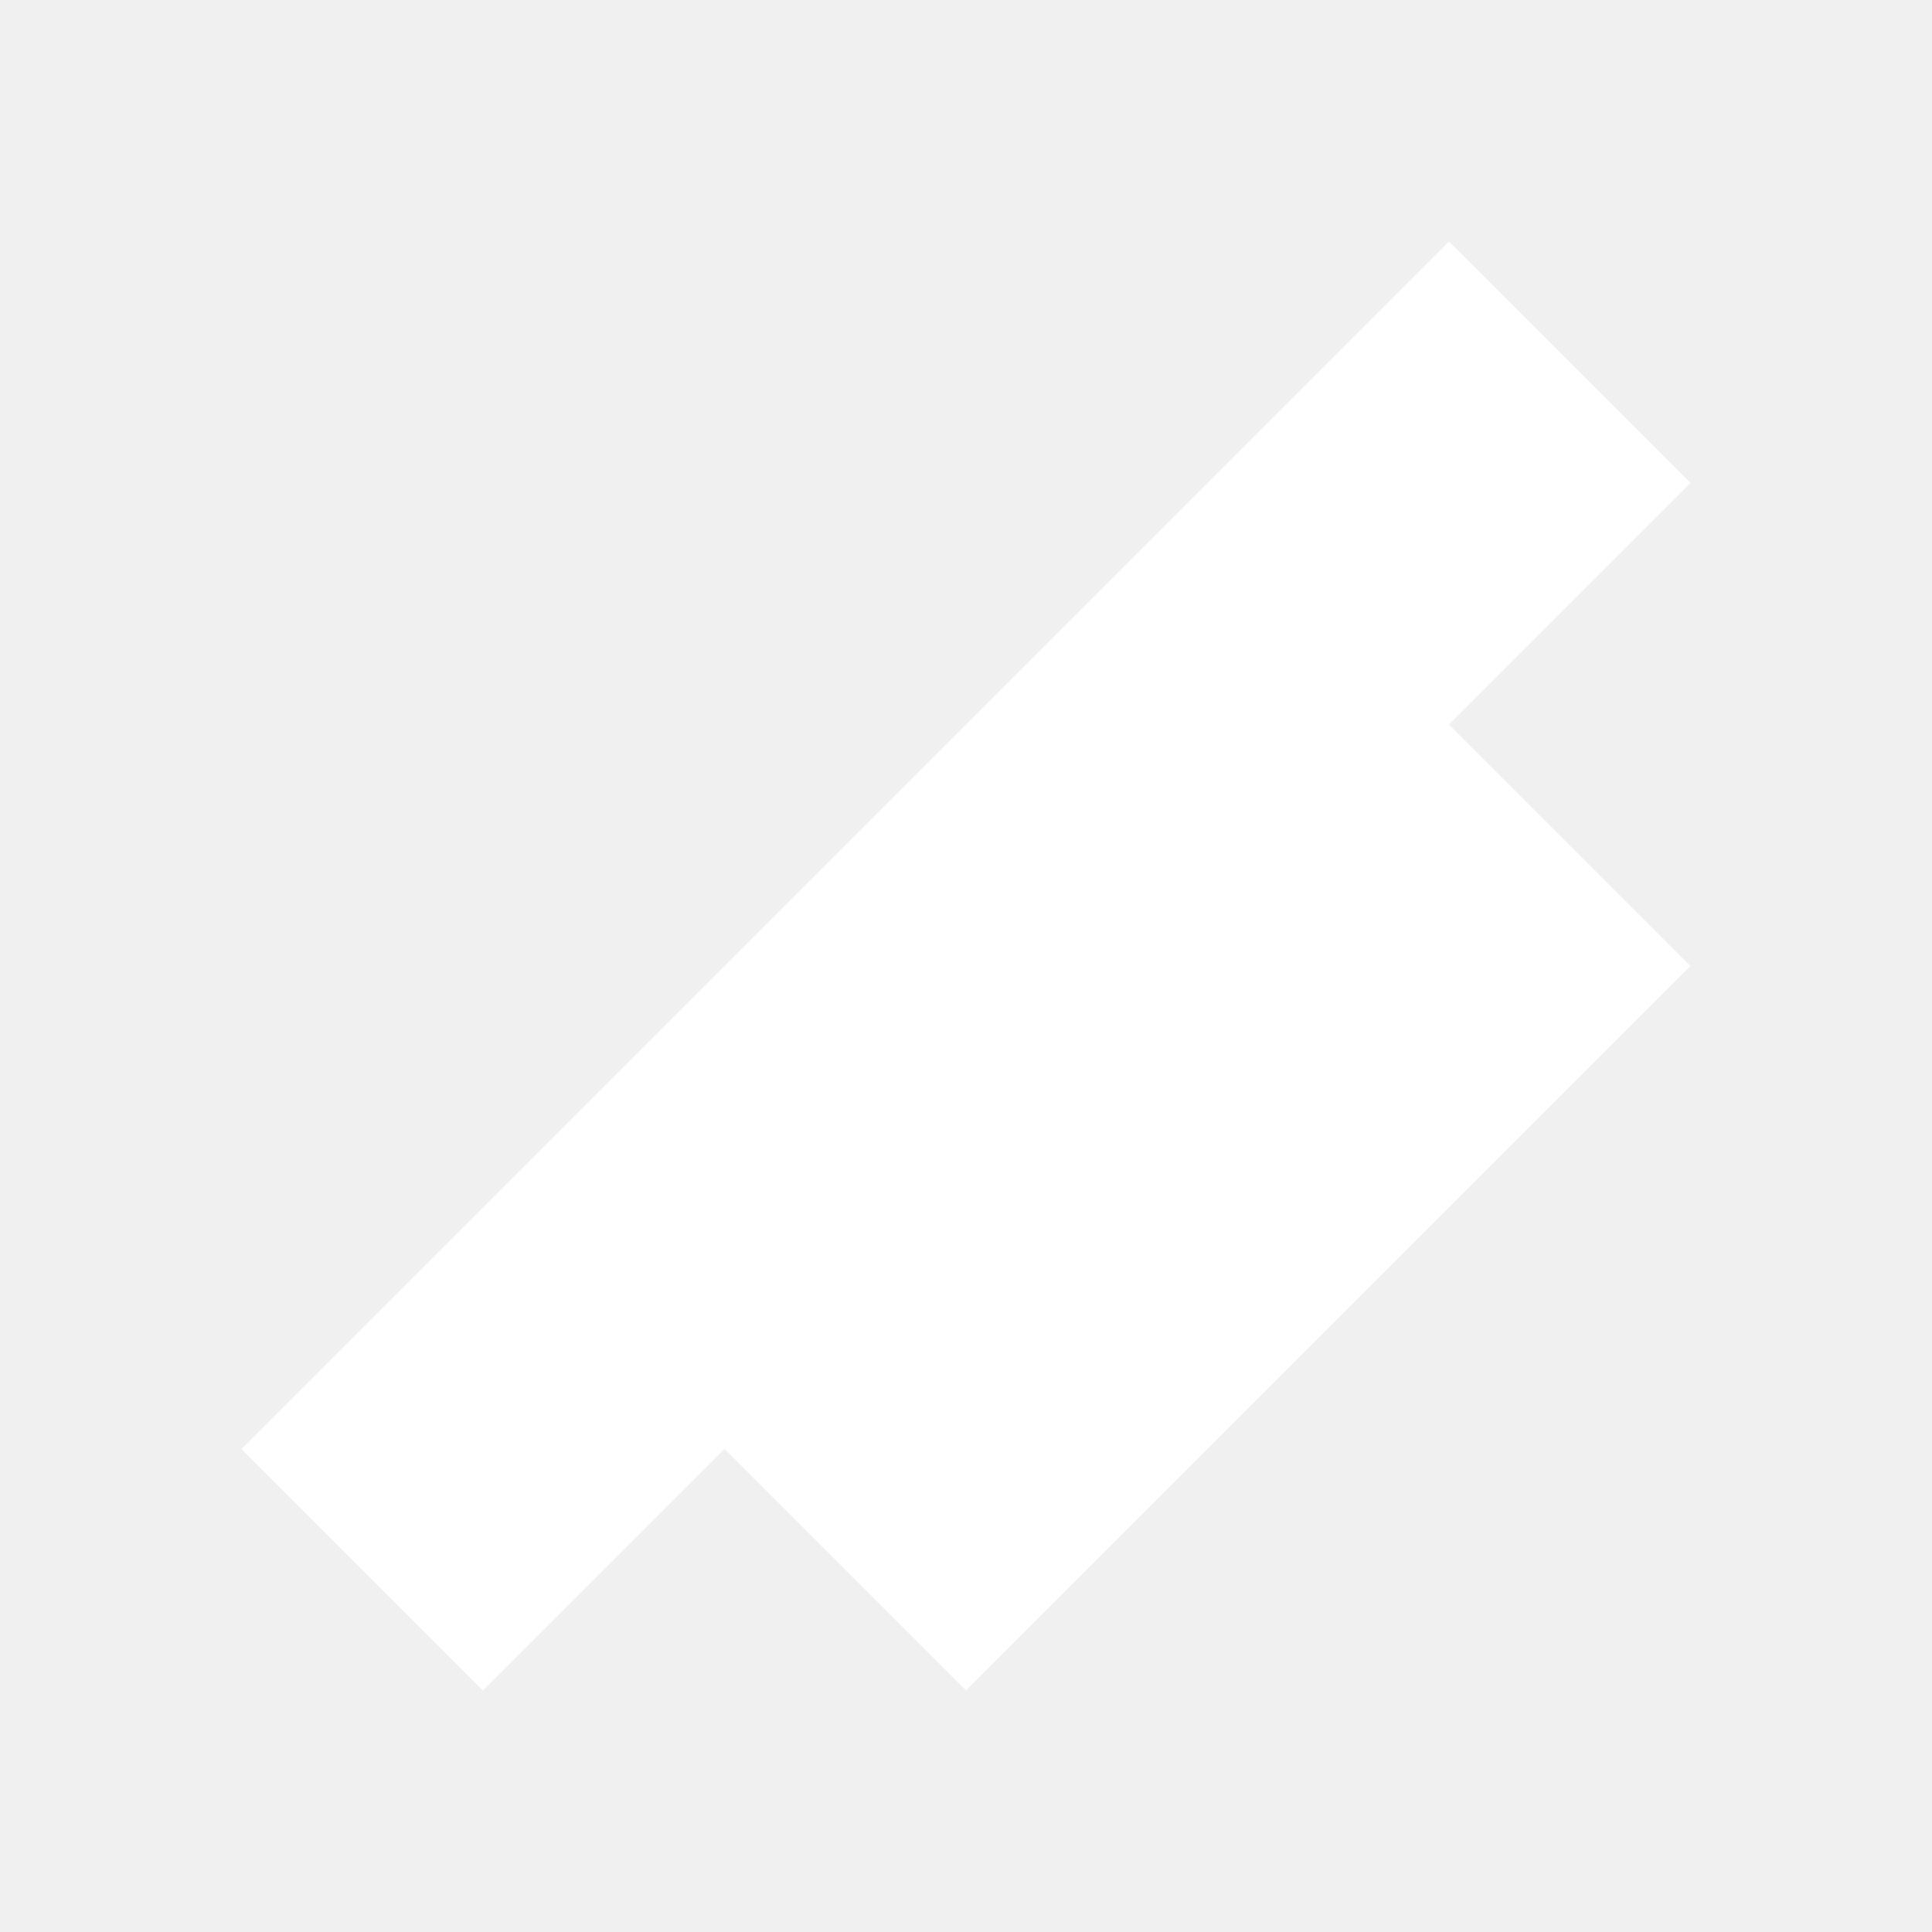
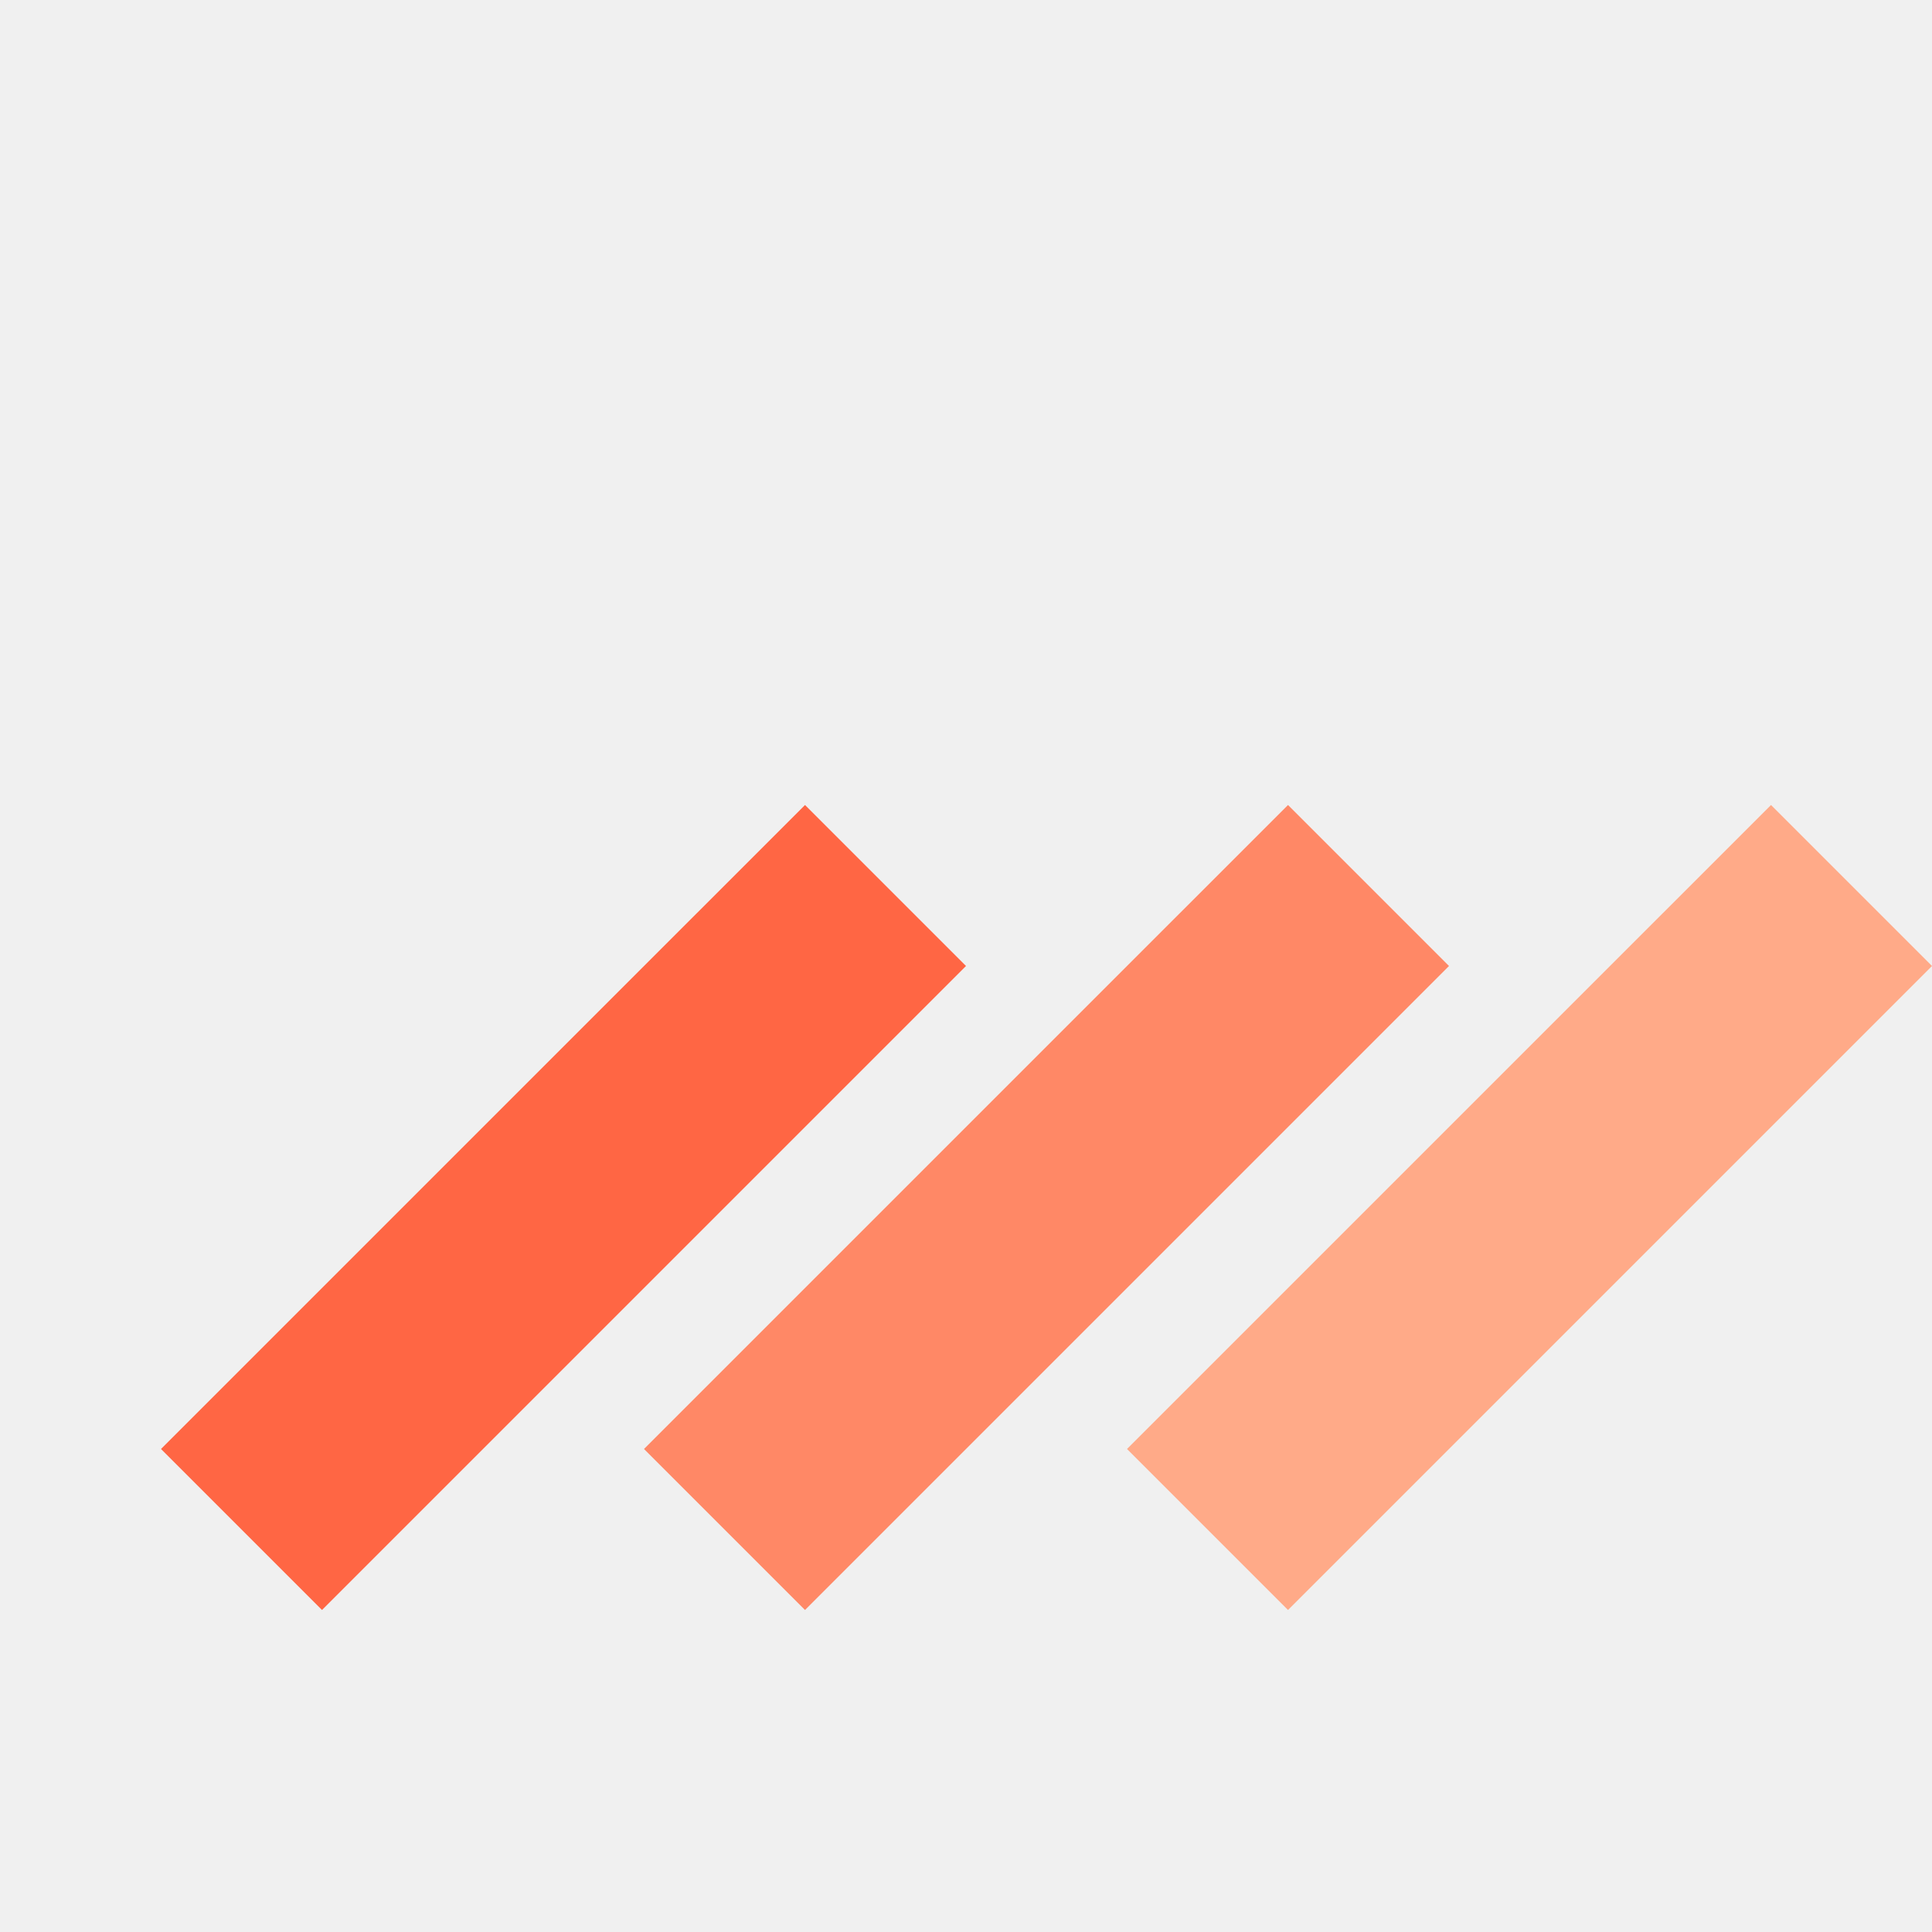
- <svg xmlns="http://www.w3.org/2000/svg" width="16" height="16" viewBox="0 0 16 16">
-   <path d="M2 12 L12 2 L14 4 L4 14 Z" fill="#ffffff" />
-   <path d="M6 12 L12 6 L14 8 L8 14 Z" fill="#ffffff" />
+ <svg xmlns="http://www.w3.org/2000/svg" width="24" height="24" viewBox="0 0 24 24">
+   <path d="M2 18 L10 10 L12 12 L4 20 Z" fill="#ff6644" />
+   <path d="M8 18 L16 10 L18 12 L10 20 Z" fill="#ff8866" />
+   <path d="M14 18 L22 10 L24 12 L16 20 Z" fill="#ffaa88" />
</svg>
